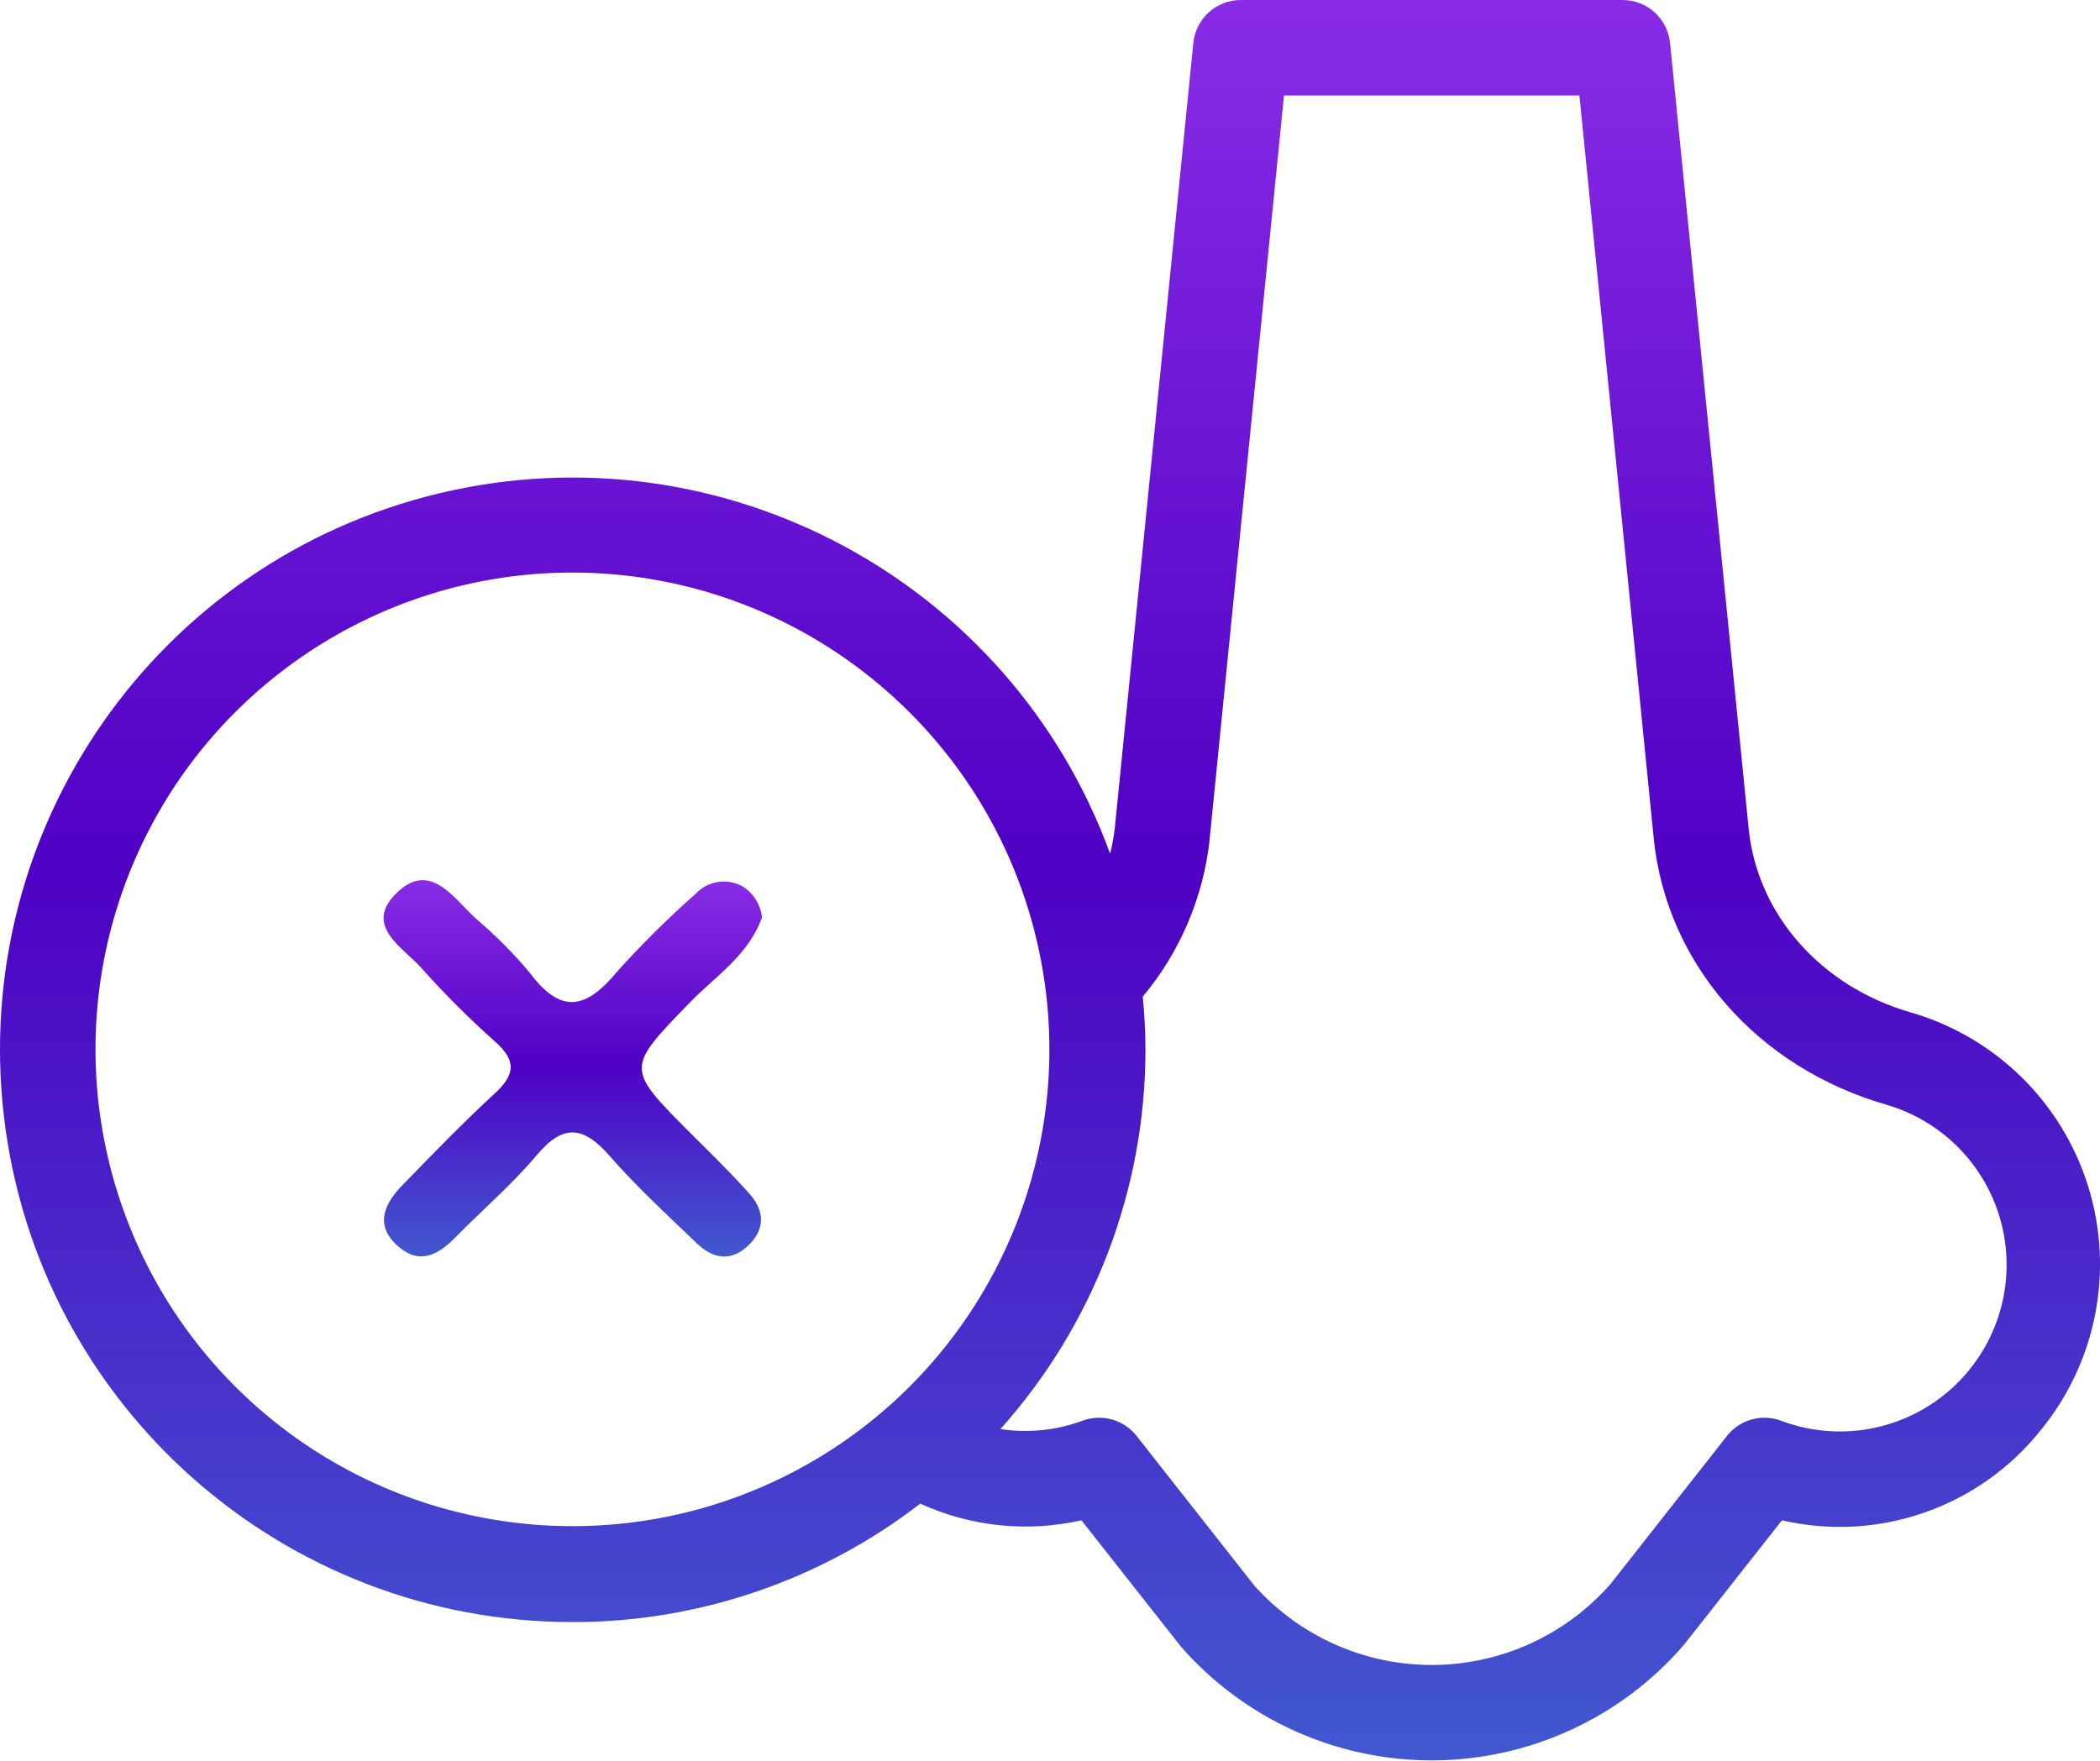
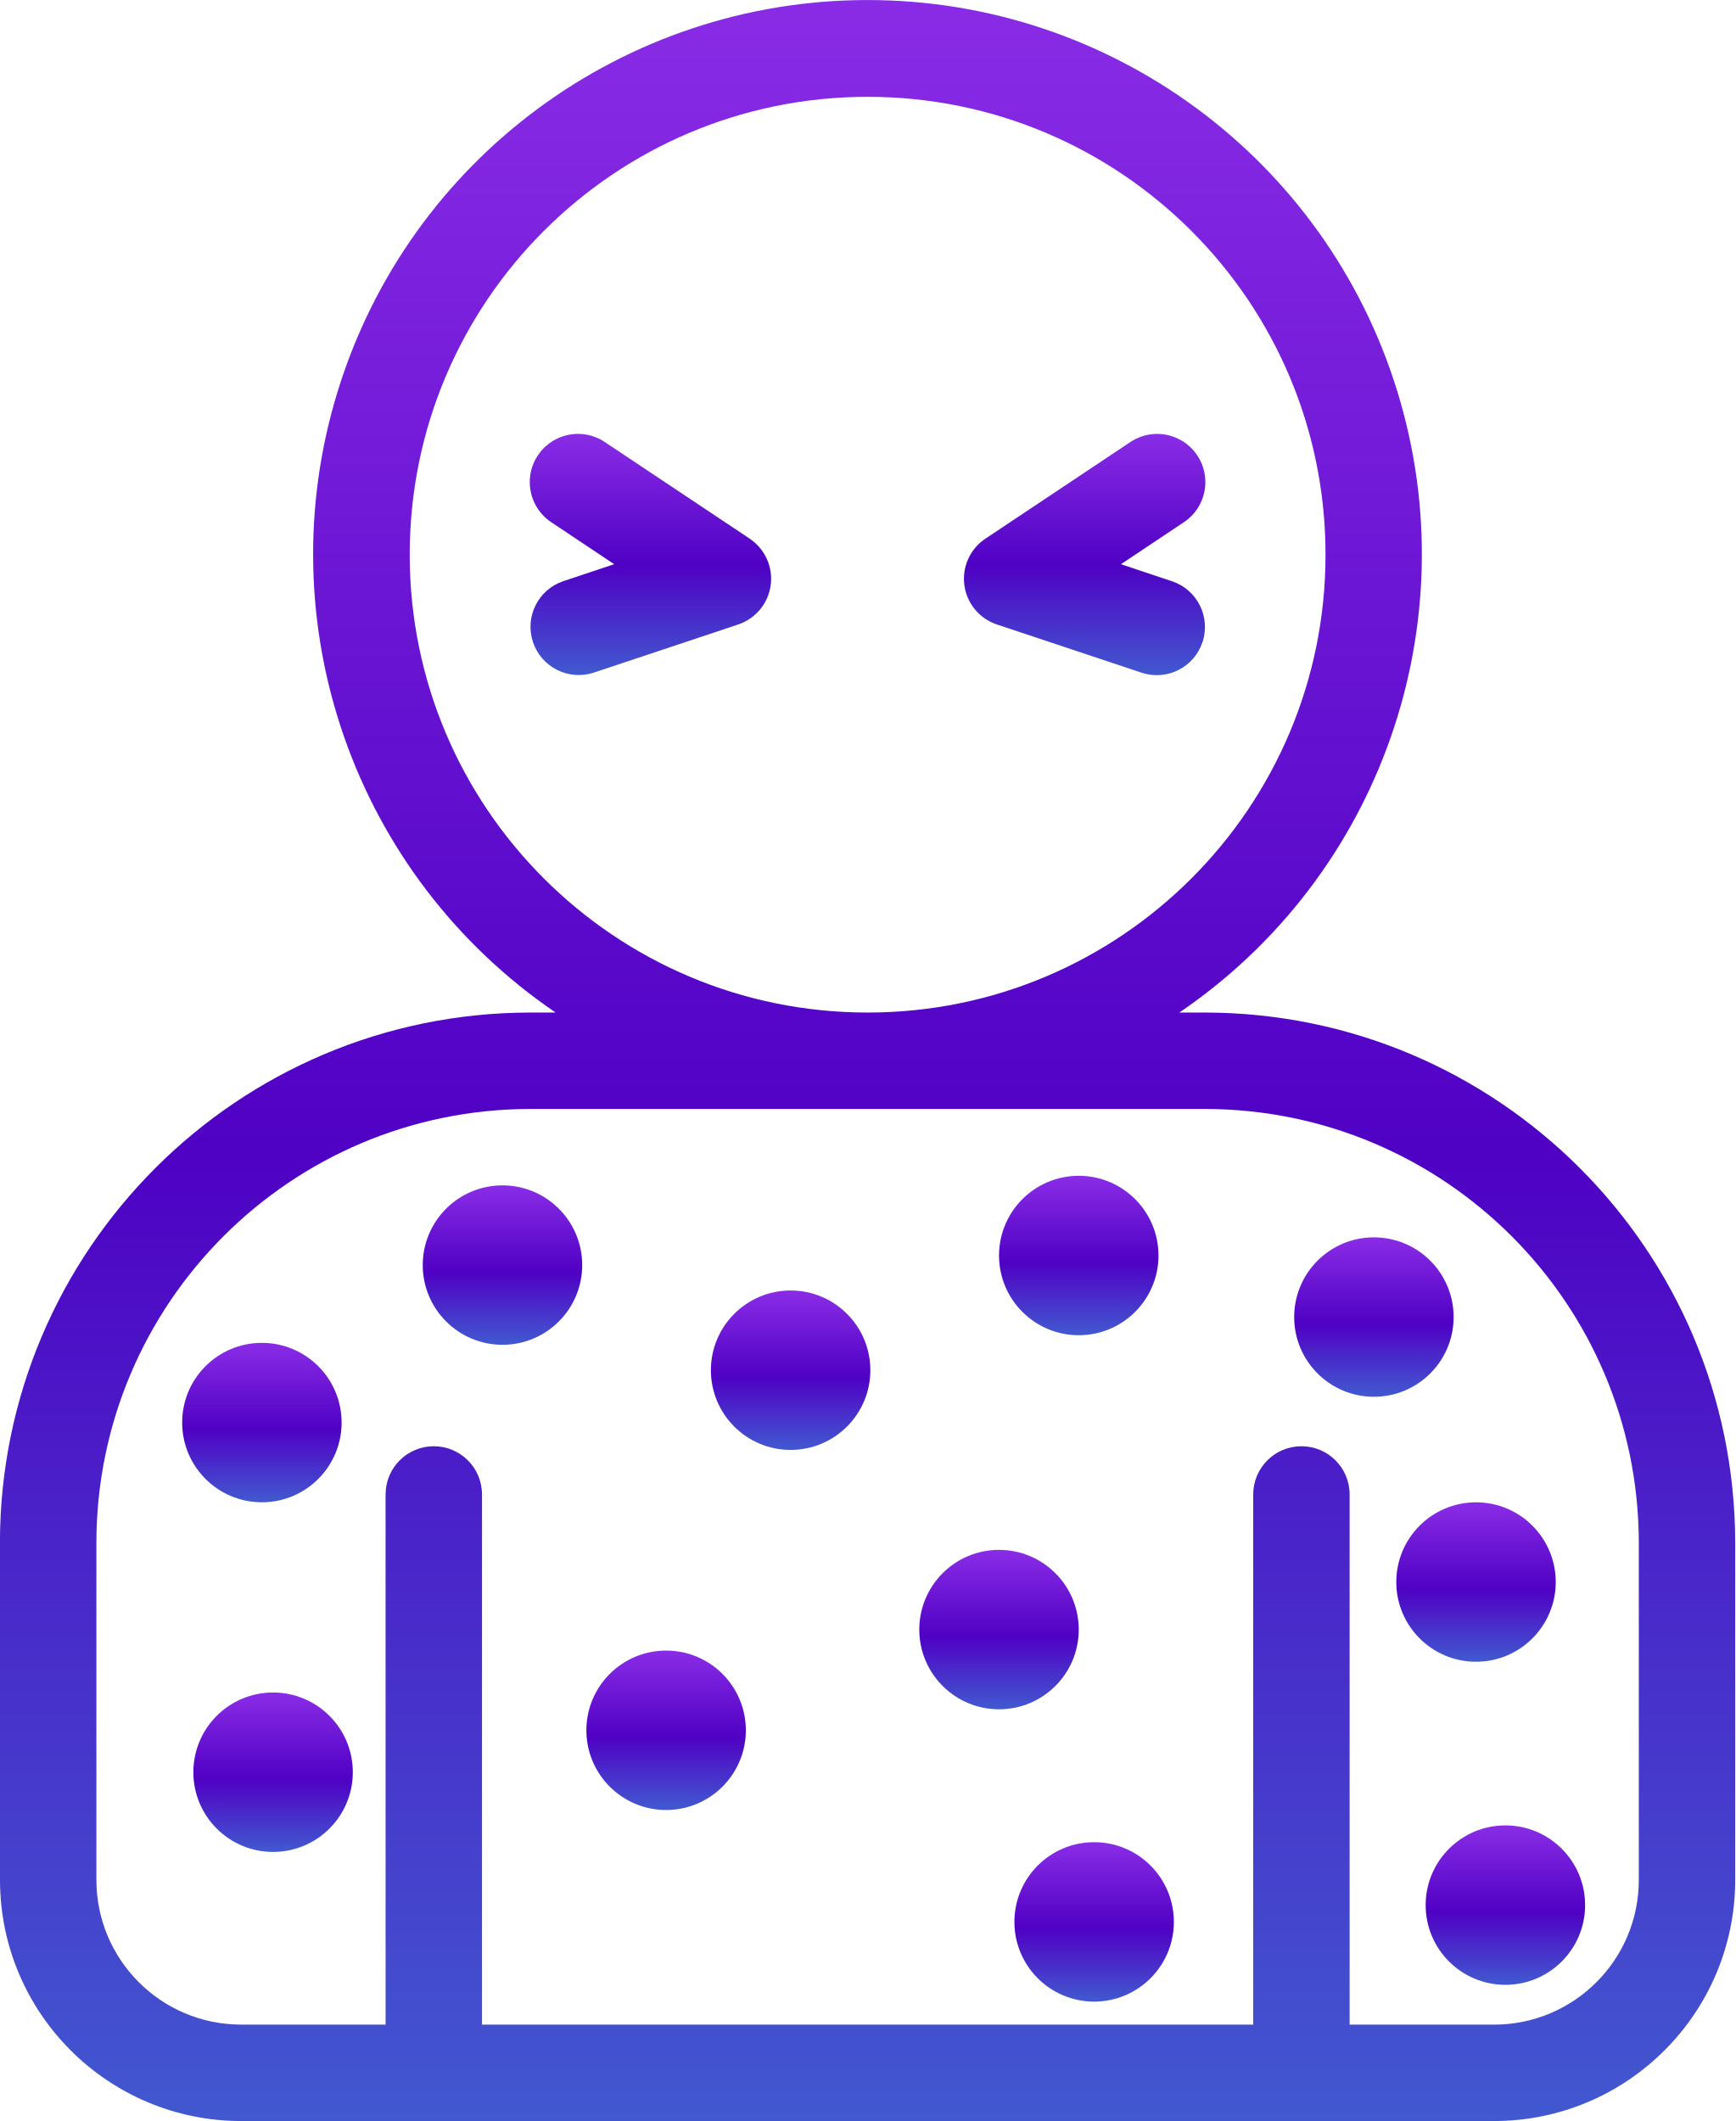
- <svg xmlns="http://www.w3.org/2000/svg" width="200" height="167.7" viewBox="0 0 200 167.7">
+ <svg xmlns="http://www.w3.org/2000/svg" width="163.609" height="200" viewBox="0 0 163.609 200">
  <defs>
    <linearGradient id="linear-gradient" x1="0.5" x2="0.5" y2="1" gradientUnits="objectBoundingBox">
      <stop offset="0" stop-color="#8a2ce6" />
-       <stop offset="0.494" stop-color="#4f01c4" />
+       <stop offset="0.544" stop-color="#4f01c4" />
      <stop offset="1" stop-color="#4159d0" />
    </linearGradient>
  </defs>
-   <g id="não_sente_cheiro" data-name="não sente cheiro" transform="translate(-14.366 -13.046)">
-     <g id="não_sente_cheiro-2" data-name="não sente cheiro" transform="translate(14.37 13.047)">
-       <path id="Caminho_1" data-name="Caminho 1" d="M816.977,171.822a54.187,54.187,0,0,0,33.1-11.288,24.108,24.108,0,0,0,15.351,1.59l9.478,12.037a31.726,31.726,0,0,0,47.911-.185l9.325-11.852a24.477,24.477,0,0,0,24.665-8.608,24.972,24.972,0,0,0-12.39-39.775c-8.57-2.462-14.627-9.336-15.445-17.511l-7.486-74.845a4.545,4.545,0,0,0-4.523-4.091H880.606a4.545,4.545,0,0,0-4.523,4.092L868.6,96.231a19.1,19.1,0,0,1-.443,2.386,54.512,54.512,0,1,0-51.179,73.2Zm60.668-74.687,7.075-70.748h28.134l7.075,70.748c1.189,11.9,9.814,21.846,22.2,25.41a15.878,15.878,0,1,1-10.1,30.082,4.532,4.532,0,0,0-5.124,1.461l-11.073,14.085a22.651,22.651,0,0,1-33.925.185l-11.226-14.271a4.54,4.54,0,0,0-5.124-1.461,15.691,15.691,0,0,1-7.843.805,54.258,54.258,0,0,0,13.811-36.148c0-1.7-.1-3.382-.257-5.045a28.107,28.107,0,0,0,6.384-15.1Zm-60.668-25.3a45.481,45.481,0,0,1,44.964,39.172c0,.018.007.033.007.051a45.422,45.422,0,1,1-44.972-39.221Z" transform="translate(-762.437 -17.294)" fill="url(#linear-gradient)" />
-       <path id="Caminho_2" data-name="Caminho 2" d="M819.3,68.682c-1.331,3.628-4.426,5.566-6.828,8.04-6.129,6.318-6.178,6.258.012,12.467,1.893,1.893,3.825,3.766,5.61,5.764,1.41,1.578,1.594,3.334-.074,4.935-1.679,1.618-3.394,1.277-4.915-.181-2.828-2.714-5.729-5.381-8.3-8.32-2.432-2.78-4.352-3.17-6.915-.123-2.38,2.831-5.227,5.267-7.831,7.917-1.618,1.646-3.388,2.569-5.39.823-2.317-2.022-1.338-4.067.406-5.858,2.875-2.958,5.746-5.931,8.78-8.72,1.968-1.811,2.075-3.149,0-4.97a86.161,86.161,0,0,1-7-7c-1.8-1.987-5.465-4.007-2.42-7.058,3.223-3.23,5.456.371,7.627,2.374a41.662,41.662,0,0,1,5.221,5.269c2.974,3.948,5.372,3.219,8.21-.206a90.179,90.179,0,0,1,7.464-7.4,3.674,3.674,0,0,1,4.542-.716,4.011,4.011,0,0,1,1.811,2.964Z" transform="translate(-746.74 18.743)" fill="url(#linear-gradient)" />
+   <g id="lesões" transform="translate(-1736.433 -194.007)">
+     <g id="lesões-2" data-name="lesões" transform="translate(1736.431 194.042)">
+       <path id="Caminho_62" data-name="Caminho 62" d="M1210.441,35.787a4.546,4.546,0,0,0-2.872-5.745l-4.819-1.608,5.9-3.936a4.545,4.545,0,1,0-5.042-7.563l-13.634,9.09a4.544,4.544,0,0,0,1.082,8.093l13.636,4.545a4.54,4.54,0,0,0,5.745-2.872Z" transform="translate(-1097.061 24.733)" fill="url(#linear-gradient)" />
+       <path id="Caminho_63" data-name="Caminho 63" d="M1183.748,26.023l-13.633-9.09a4.545,4.545,0,1,0-5.042,7.563l5.9,3.936-4.819,1.608a4.545,4.545,0,0,0,2.872,8.624l13.636-4.545a4.544,4.544,0,0,0,1.082-8.093Z" transform="translate(-1113.062 24.733)" fill="url(#linear-gradient)" />
+       <path id="Caminho_64" data-name="Caminho 64" d="M1132.619,136.7v31.81a22.75,22.75,0,0,0,22.723,22.724H1273.5a22.751,22.751,0,0,0,22.724-22.724V136.7a50.05,50.05,0,0,0-50-49.991h-2.41a52.265,52.265,0,1,0-58.806,0h-2.41a50.049,50.049,0,0,0-49.986,49.991Zm38.63-93.166a43.174,43.174,0,1,1,43.173,43.175,43.174,43.174,0,0,1-43.173-43.175ZM1246.235,95.8a40.948,40.948,0,0,1,40.9,40.9v31.81a13.649,13.649,0,0,1-13.633,13.634h-13.633V132.15a4.545,4.545,0,1,0-9.09,0v49.991h-72.714V132.15a4.545,4.545,0,1,0-9.091,0v49.991h-13.633a13.649,13.649,0,0,1-13.634-13.634V136.7a40.948,40.948,0,0,1,40.9-40.9Z" transform="translate(-1132.617 8.734)" fill="url(#linear-gradient)" />
+       <circle id="Elipse_5" data-name="Elipse 5" cx="7.517" cy="7.517" r="7.517" transform="translate(39.861 111.739)" fill="url(#linear-gradient)" />
+       <circle id="Elipse_6" data-name="Elipse 6" cx="7.517" cy="7.517" r="7.517" transform="translate(17.177 126.589)" fill="url(#linear-gradient)" />
+       <circle id="Elipse_7" data-name="Elipse 7" cx="7.517" cy="7.517" r="7.517" transform="translate(18.233 159.559)" fill="url(#linear-gradient)" />
+       <circle id="Elipse_8" data-name="Elipse 8" cx="7.517" cy="7.517" r="7.517" transform="translate(67.029 121.652)" fill="url(#linear-gradient)" />
+       <circle id="Elipse_9" data-name="Elipse 9" cx="7.517" cy="7.517" r="7.517" transform="translate(94.197 110.837)" fill="url(#linear-gradient)" />
+       <circle id="Elipse_10" data-name="Elipse 10" cx="7.517" cy="7.517" r="7.517" transform="translate(122.024 116.641)" fill="url(#linear-gradient)" />
+       <circle id="Elipse_11" data-name="Elipse 11" cx="7.517" cy="7.517" r="7.517" transform="translate(131.652 141.626)" fill="url(#linear-gradient)" />
+       <circle id="Elipse_12" data-name="Elipse 12" cx="7.517" cy="7.517" r="7.517" transform="translate(134.421 172.091)" fill="url(#linear-gradient)" />
+       <circle id="Elipse_13" data-name="Elipse 13" cx="7.517" cy="7.517" r="7.517" transform="translate(86.678 146.11)" fill="url(#linear-gradient)" />
+       <circle id="Elipse_14" data-name="Elipse 14" cx="7.517" cy="7.517" r="7.517" transform="translate(55.29 155.606)" fill="url(#linear-gradient)" />
+       <circle id="Elipse_15" data-name="Elipse 15" cx="7.517" cy="7.517" r="7.517" transform="translate(95.646 173.674)" fill="url(#linear-gradient)" />
    </g>
  </g>
</svg>
